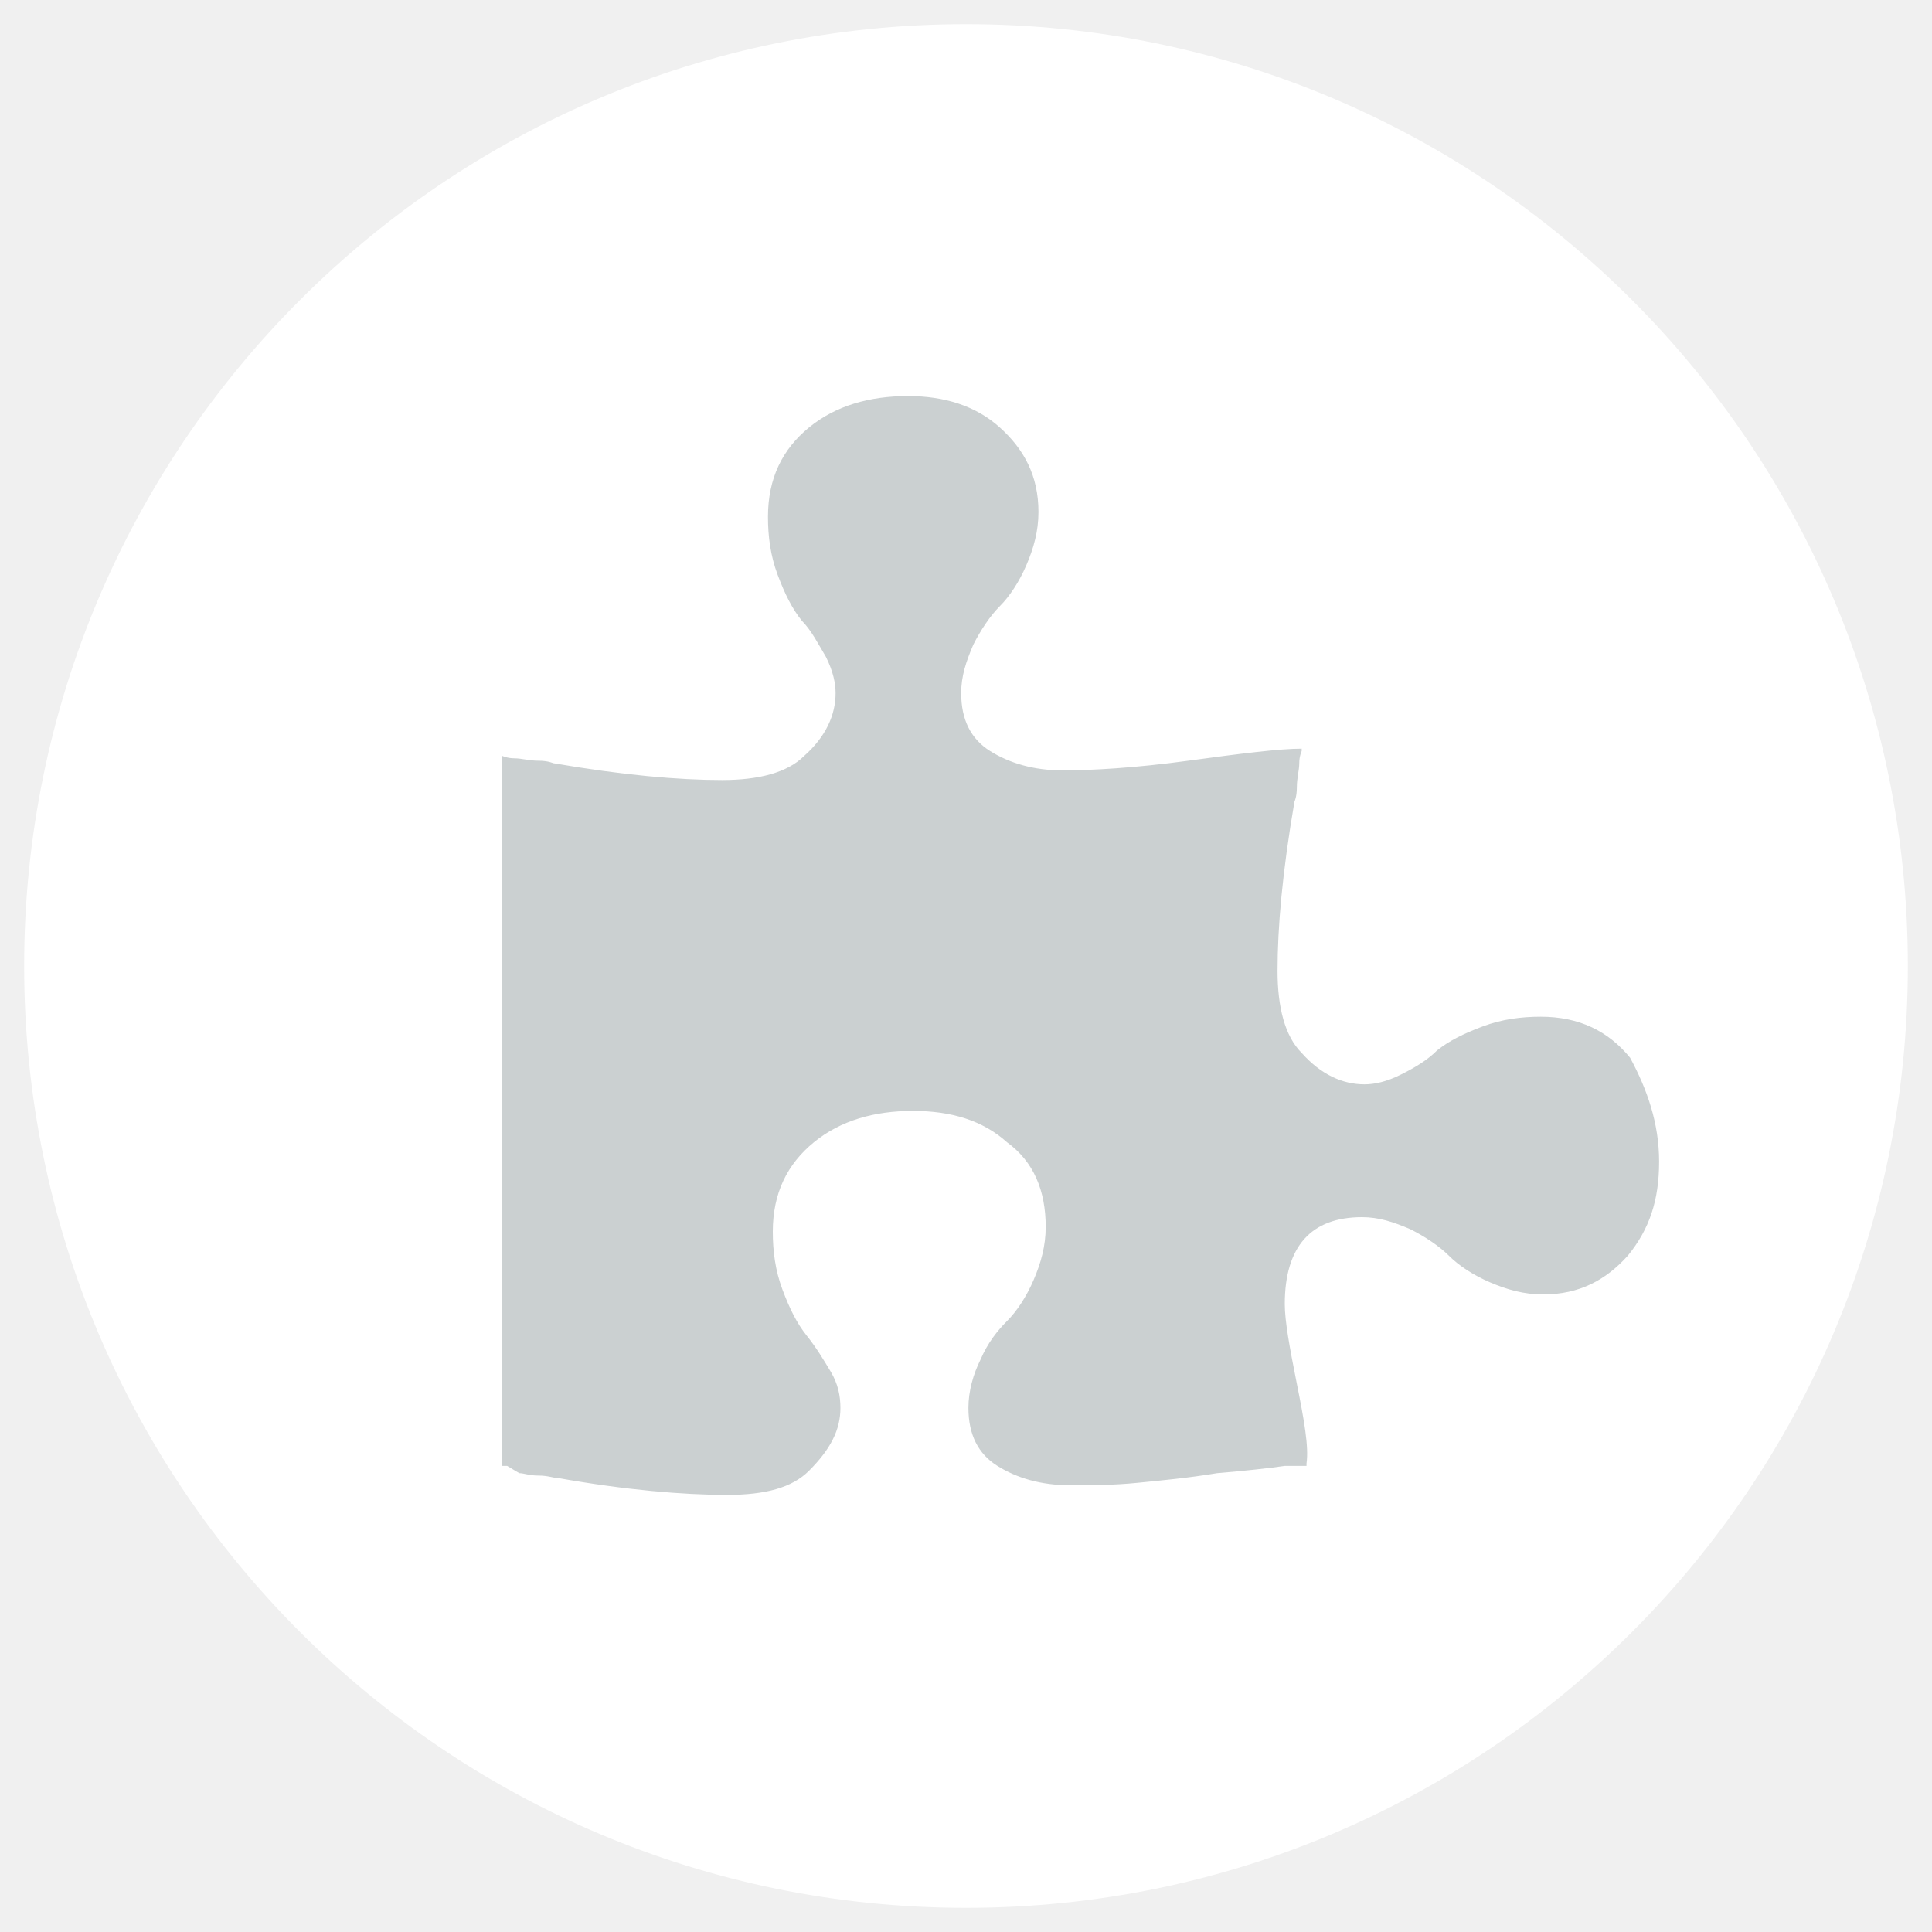
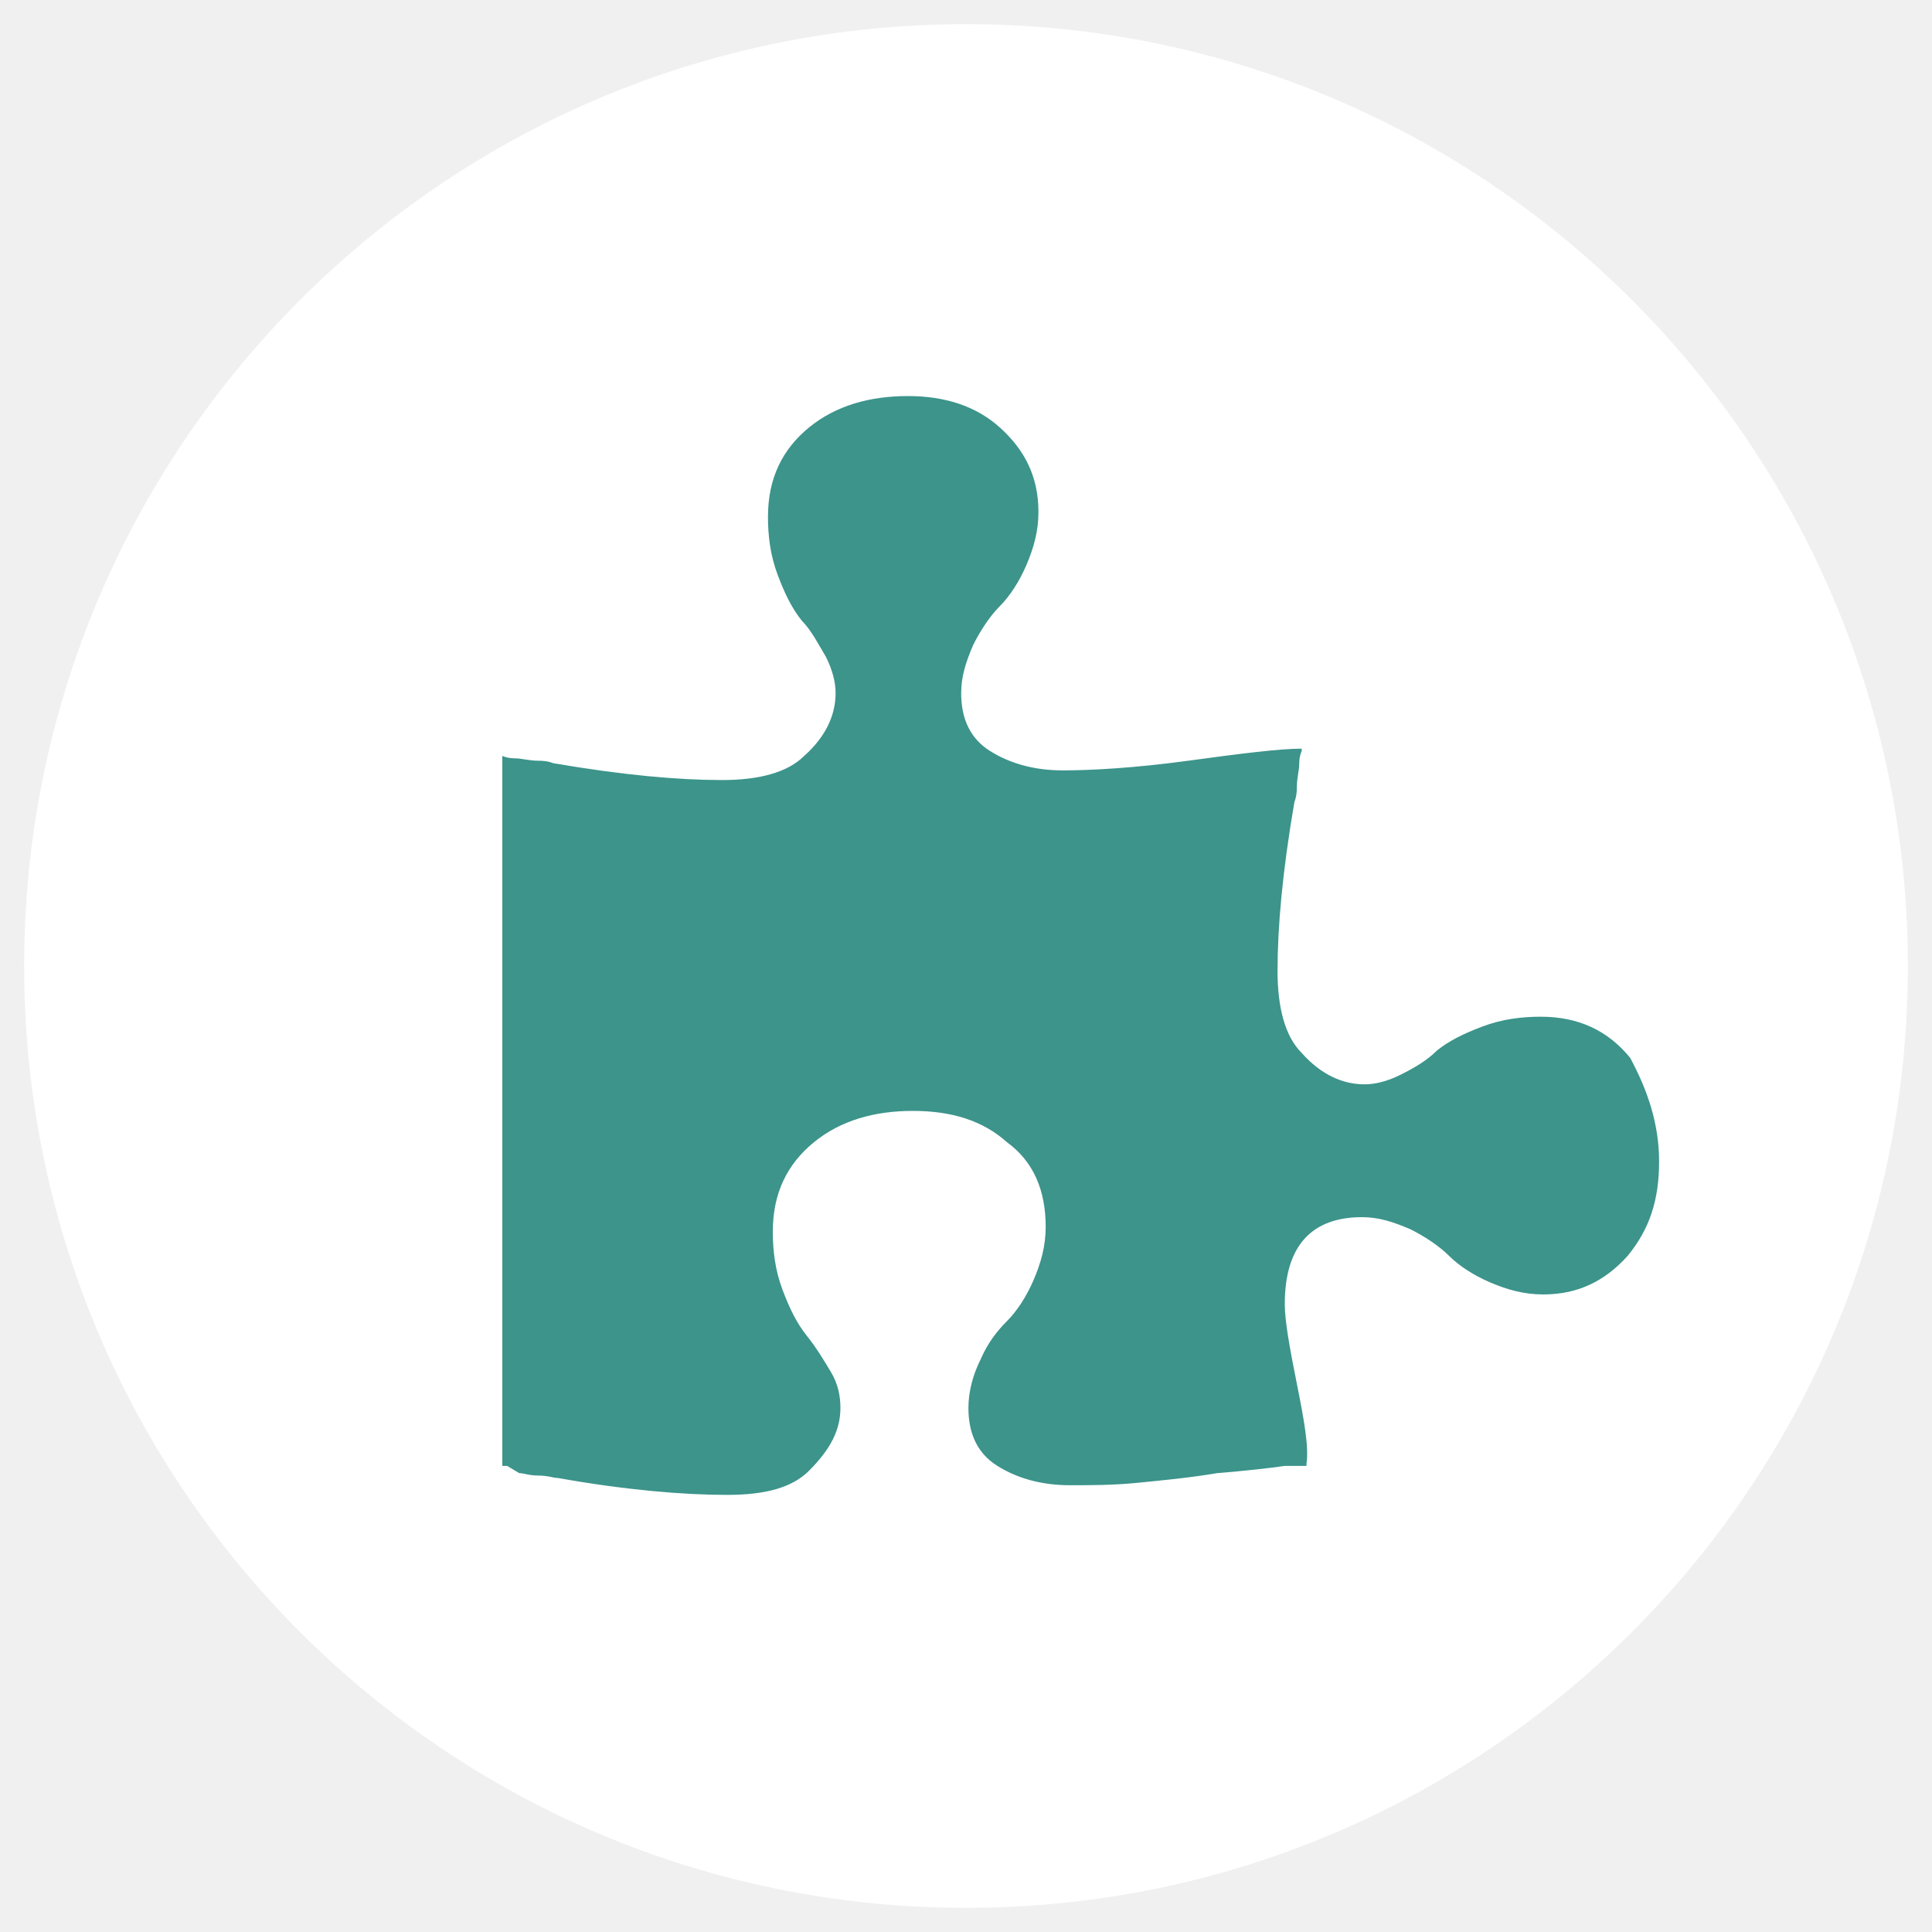
<svg xmlns="http://www.w3.org/2000/svg" version="1.1" id="Layer_1" x="0px" y="0px" viewBox="0 0 1440 1440" enable-background="new 0 0 1440 1440" xml:space="preserve">
  <circle fill="#FFFFFF" cx="720" cy="720" r="702" />
  <g>
-     <path fill="#CBD0D1" d="M1236.6,865.8c0,28.8-7.2,50.4-23.4,70.2c-16.2,18-36,28.8-63,28.8c-14.4,0-27-3.6-39.6-9   c-12.6-5.4-23.4-12.6-30.6-19.8c-7.2-7.2-18-14.4-28.8-19.8c-12.6-5.4-23.4-9-36-9c-37.8,0-57.6,21.6-57.6,64.8   c0,12.6,3.6,32.4,9,59.4c5.4,27,9,46.8,7.2,59.4v1.8c-7.2,0-12.6,0-16.2,0c-12.6,1.8-28.8,3.6-50.4,5.4   c-21.6,3.6-41.4,5.4-59.4,7.2c-18,1.8-34.2,1.8-50.4,1.8c-21.6,0-39.6-5.4-54-14.4c-14.4-9-21.6-23.4-21.6-43.2   c0-12.6,3.6-25.2,9-36c5.4-12.6,12.6-21.6,19.8-28.8c7.2-7.2,14.4-18,19.8-30.6s9-25.2,9-39.6c0-27-9-48.6-28.8-63   c-18-16.2-41.4-23.4-70.2-23.4c-28.8,0-54,7.2-73.8,23.4C586.8,867.6,576,889.2,576,918c0,14.4,1.8,28.8,7.2,43.2   c5.4,14.4,10.8,25.2,18,34.2s12.6,18,18,27c5.4,9,7.2,18,7.2,27c0,16.2-7.2,30.6-23.4,46.8c-12.6,12.6-32.4,18-61.2,18   c-32.4,0-75.6-3.6-126-12.6c-3.6,0-7.2-1.8-14.4-1.8c-7.2,0-10.8-1.8-14.4-1.8l-9-5.4c0,0,0,0-1.8,0h-1.8V563.4c0,0,3.6,1.8,9,1.8   s10.8,1.8,18,1.8c7.2,0,10.8,1.8,10.8,1.8c52.2,9,93.6,12.6,126,12.6c27,0,48.6-5.4,61.2-18c16.2-14.4,23.4-30.6,23.4-46.8   c0-7.2-1.8-16.2-7.2-27c-5.4-9-10.8-19.8-18-27c-7.2-9-12.6-19.8-18-34.2c-5.4-14.4-7.2-28.8-7.2-43.2c0-28.8,10.8-50.4,30.6-66.6   c19.8-16.2,45-23.4,73.8-23.4c27,0,50.4,7.2,68.4,23.4c18,16.2,28.8,36,28.8,63c0,14.4-3.6,27-9,39.6   c-5.4,12.6-12.6,23.4-19.8,30.6c-7.2,7.2-14.4,18-19.8,28.8c-5.4,12.6-9,23.4-9,36c0,19.8,7.2,34.2,21.6,43.2s32.4,14.4,54,14.4   s54-1.8,93.6-7.2c39.6-5.4,68.4-9,84.6-9v1.8c0,0-1.8,3.6-1.8,9c0,5.4-1.8,10.8-1.8,18c0,7.2-1.8,10.8-1.8,10.8   c-9,52.2-12.6,93.6-12.6,126c0,27,5.4,48.6,18,61.2c14.4,16.2,30.6,23.4,46.8,23.4c7.2,0,16.2-1.8,27-7.2c10.8-5.4,19.8-10.8,27-18   c9-7.2,19.8-12.6,34.2-18c14.4-5.4,28.8-7.2,43.2-7.2c28.8,0,50.4,10.8,66.6,30.6C1227.6,811.8,1236.6,837,1236.6,865.8z" />
+     <path fill="#3C948B" d="M1236.6,865.8c0,28.8-7.2,50.4-23.4,70.2c-16.2,18-36,28.8-63,28.8c-14.4,0-27-3.6-39.6-9   c-12.6-5.4-23.4-12.6-30.6-19.8c-7.2-7.2-18-14.4-28.8-19.8c-12.6-5.4-23.4-9-36-9c-37.8,0-57.6,21.6-57.6,64.8   c0,12.6,3.6,32.4,9,59.4c5.4,27,9,46.8,7.2,59.4v1.8c-7.2,0-12.6,0-16.2,0c-12.6,1.8-28.8,3.6-50.4,5.4   c-21.6,3.6-41.4,5.4-59.4,7.2c-18,1.8-34.2,1.8-50.4,1.8c-21.6,0-39.6-5.4-54-14.4c-14.4-9-21.6-23.4-21.6-43.2   c0-12.6,3.6-25.2,9-36c5.4-12.6,12.6-21.6,19.8-28.8c7.2-7.2,14.4-18,19.8-30.6s9-25.2,9-39.6c0-27-9-48.6-28.8-63   c-18-16.2-41.4-23.4-70.2-23.4c-28.8,0-54,7.2-73.8,23.4C586.8,867.6,576,889.2,576,918c0,14.4,1.8,28.8,7.2,43.2   c5.4,14.4,10.8,25.2,18,34.2s12.6,18,18,27c5.4,9,7.2,18,7.2,27c0,16.2-7.2,30.6-23.4,46.8c-12.6,12.6-32.4,18-61.2,18   c-32.4,0-75.6-3.6-126-12.6c-3.6,0-7.2-1.8-14.4-1.8c-7.2,0-10.8-1.8-14.4-1.8l-9-5.4c0,0,0,0-1.8,0h-1.8V563.4c0,0,3.6,1.8,9,1.8   s10.8,1.8,18,1.8c7.2,0,10.8,1.8,10.8,1.8c52.2,9,93.6,12.6,126,12.6c27,0,48.6-5.4,61.2-18c16.2-14.4,23.4-30.6,23.4-46.8   c0-7.2-1.8-16.2-7.2-27c-5.4-9-10.8-19.8-18-27c-7.2-9-12.6-19.8-18-34.2c-5.4-14.4-7.2-28.8-7.2-43.2c0-28.8,10.8-50.4,30.6-66.6   c19.8-16.2,45-23.4,73.8-23.4c27,0,50.4,7.2,68.4,23.4c18,16.2,28.8,36,28.8,63c0,14.4-3.6,27-9,39.6   c-5.4,12.6-12.6,23.4-19.8,30.6c-7.2,7.2-14.4,18-19.8,28.8c-5.4,12.6-9,23.4-9,36c0,19.8,7.2,34.2,21.6,43.2s32.4,14.4,54,14.4   s54-1.8,93.6-7.2c39.6-5.4,68.4-9,84.6-9v1.8c0,0-1.8,3.6-1.8,9c0,5.4-1.8,10.8-1.8,18c0,7.2-1.8,10.8-1.8,10.8   c-9,52.2-12.6,93.6-12.6,126c0,27,5.4,48.6,18,61.2c14.4,16.2,30.6,23.4,46.8,23.4c7.2,0,16.2-1.8,27-7.2c10.8-5.4,19.8-10.8,27-18   c9-7.2,19.8-12.6,34.2-18c14.4-5.4,28.8-7.2,43.2-7.2c28.8,0,50.4,10.8,66.6,30.6C1227.6,811.8,1236.6,837,1236.6,865.8z" />
  </g>
</svg>
